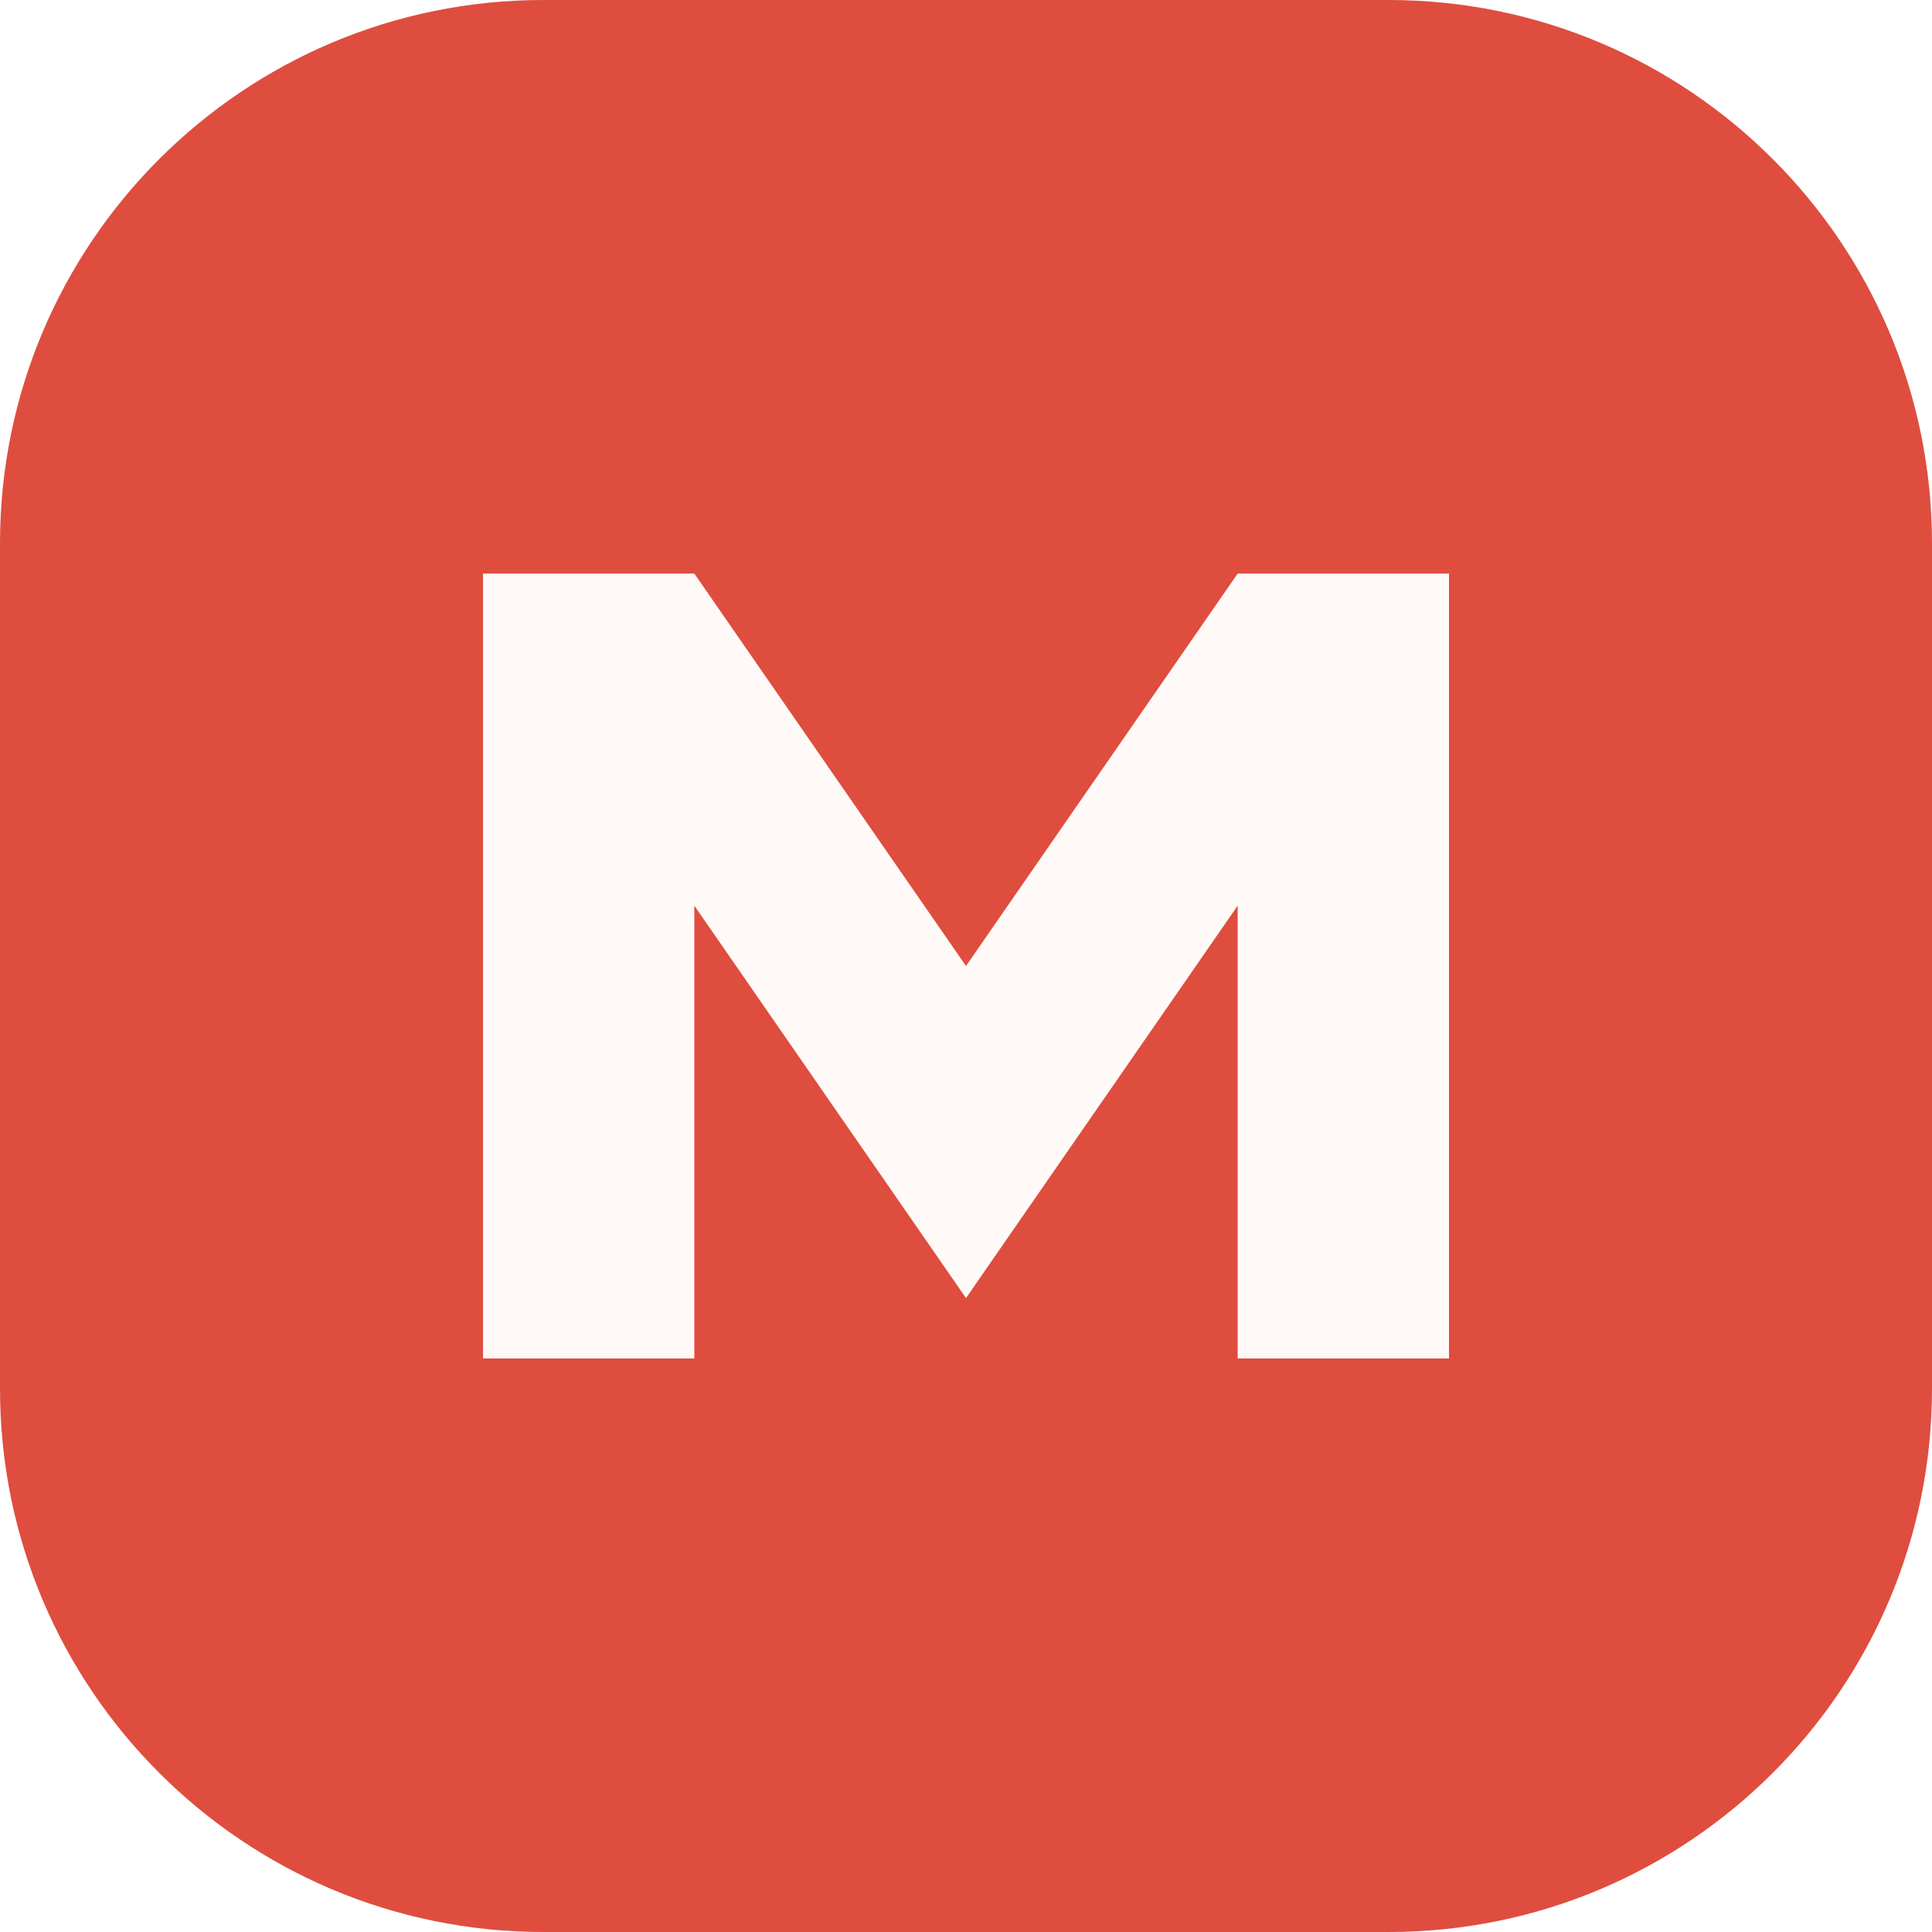
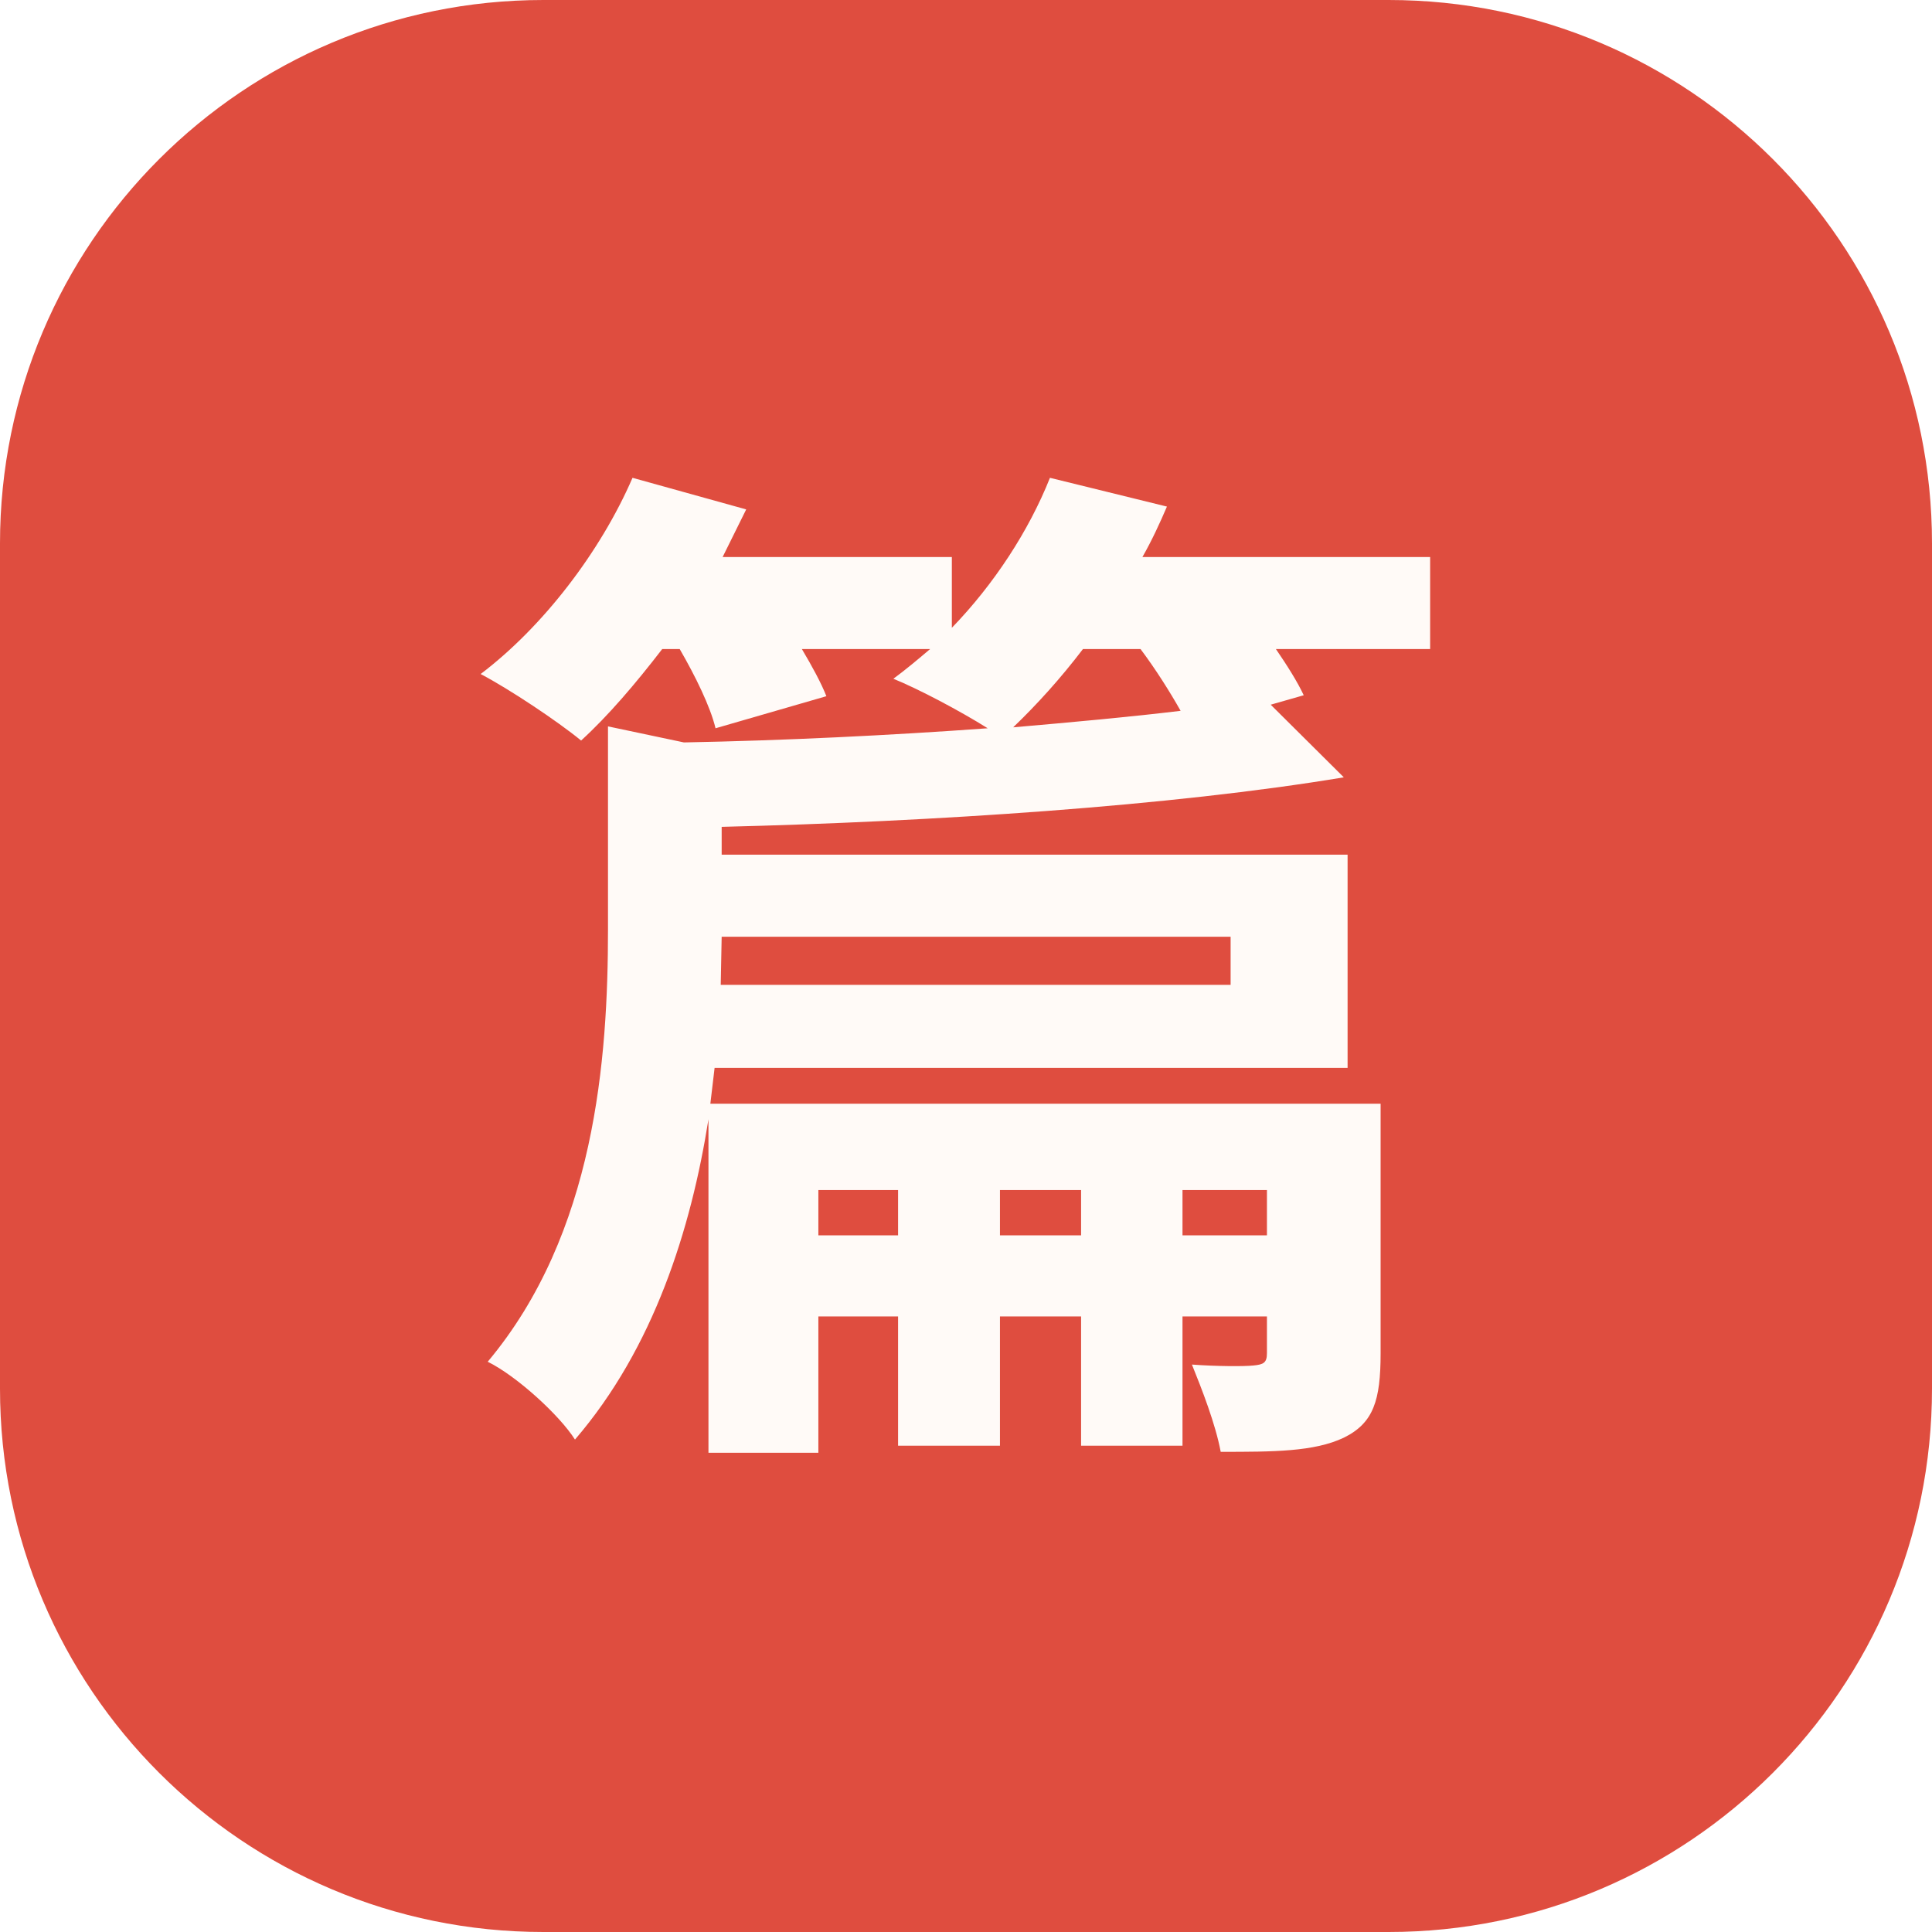
<svg xmlns="http://www.w3.org/2000/svg" viewBox="0 0 64 64">
  <rect width="64" height="64" rx="18" fill="#df4d3f" />
-   <path d="M16 45V19h7l9 13 9-13h7v26h-7V30L32 43 23 30v15z" fill="#fffaf7" />
+   <text x="32" y="45" fill="#fffaf7" font-family="sans-serif" font-size="34" font-weight="700" text-anchor="middle">篇</text>
</svg>
